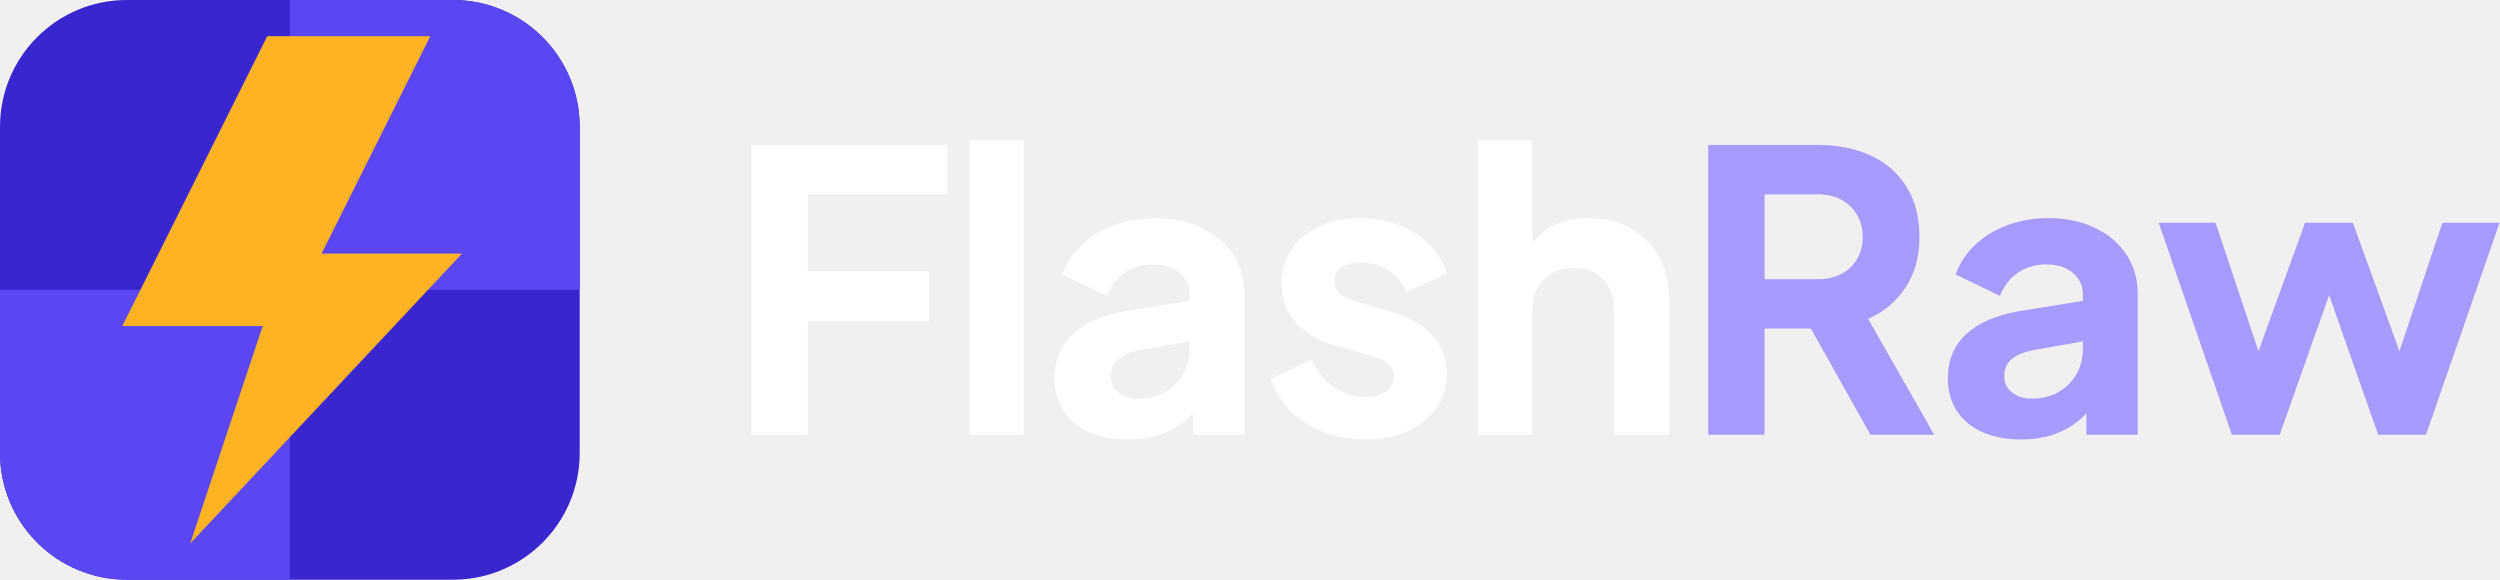
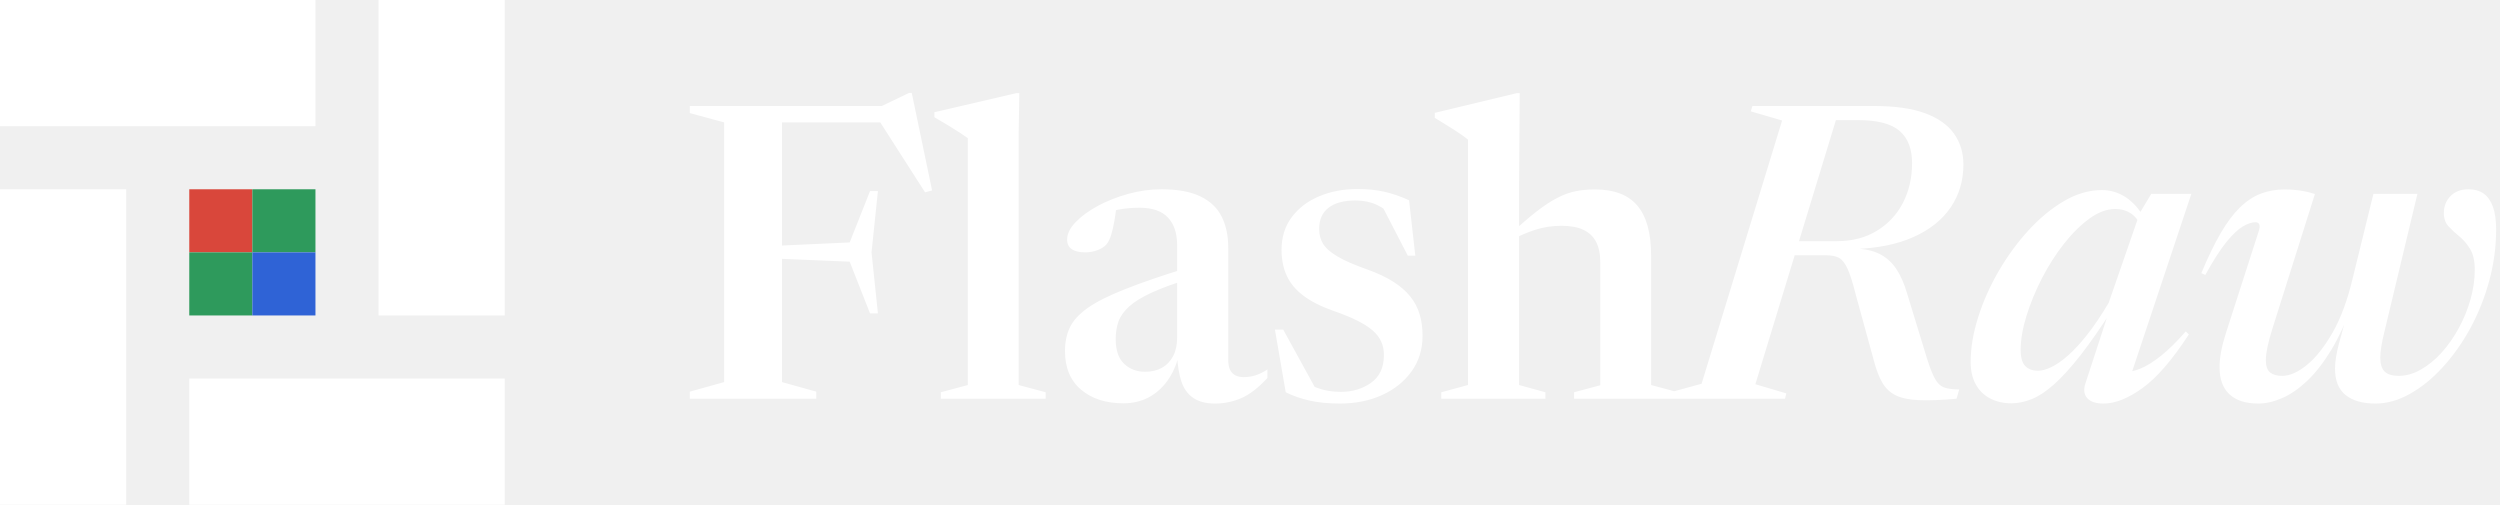
- <svg xmlns="http://www.w3.org/2000/svg" width="276" height="64" viewBox="0 0 276 64" role="img" aria-label="FlashRaw">
-   <path fill="#3A26CF" d="M14 0H50A14 14 0 0 1 64 14V50A14 14 0 0 1 50 64H14A14 14 0 0 1 0 50V14A14 14 0 0 1 14 0Z" />
-   <path fill="#5A47F2" d="M32 0H50A14 14 0 0 1 64 14V32H32ZM0 32H32V64H14A14 14 0 0 1 0 50Z" />
-   <path fill="#FFB224" d="M29.5 4L47.5 4L35.5 28L51 28L21 60L29 36L13.5 36Z" />
-   <path fill="#FFFFFF" d="M82.96 48V16H104.61V21.46H89.19V29.96H102.55V35.46H89.19V48ZM107.02 48V15.48H113.03V48ZM124.54 48.52Q122.05 48.52 120.23 47.7Q118.4 46.88 117.41 45.36Q116.42 43.83 116.42 41.77Q116.42 39.8 117.3 38.29Q118.19 36.79 120.03 35.76Q121.88 34.73 124.63 34.3L132.02 33.1V37.56L125.74 38.68Q124.24 38.98 123.45 39.67Q122.65 40.35 122.65 41.56Q122.65 42.67 123.53 43.34Q124.41 44.01 125.7 44.01Q127.38 44.01 128.64 43.28Q129.91 42.54 130.62 41.3Q131.33 40.05 131.33 38.55V32.49Q131.33 31.08 130.23 30.13Q129.14 29.19 127.25 29.19Q125.49 29.19 124.13 30.13Q122.78 31.08 122.18 32.67L117.28 30.3Q117.97 28.41 119.45 27.02Q120.93 25.62 123.02 24.85Q125.1 24.08 127.51 24.08Q130.43 24.08 132.66 25.15Q134.89 26.22 136.14 28.11Q137.39 30 137.39 32.49V48H131.72V44.13L133.05 43.96Q132.06 45.47 130.81 46.48Q129.57 47.48 128 48Q126.43 48.52 124.54 48.52ZM150.74 48.52Q146.96 48.52 144.15 46.71Q141.34 44.91 140.31 41.81L144.77 39.71Q145.68 41.64 147.26 42.74Q148.85 43.83 150.74 43.83Q152.2 43.83 153.02 43.21Q153.84 42.59 153.84 41.51Q153.84 40.91 153.54 40.5Q153.23 40.1 152.68 39.8Q152.12 39.5 151.34 39.28L147.44 38.16Q144.52 37.35 142.99 35.54Q141.47 33.74 141.47 31.29Q141.47 29.14 142.56 27.53Q143.66 25.92 145.65 25Q147.65 24.08 150.19 24.08Q153.58 24.08 156.16 25.69Q158.73 27.3 159.76 30.17L155.25 32.28Q154.7 30.78 153.32 29.87Q151.95 28.97 150.19 28.97Q148.85 28.97 148.08 29.53Q147.31 30.09 147.31 31.08Q147.31 31.63 147.61 32.06Q147.91 32.49 148.53 32.79Q149.15 33.1 149.97 33.35L153.71 34.47Q156.63 35.33 158.17 37.07Q159.72 38.81 159.72 41.3Q159.72 43.45 158.58 45.06Q157.44 46.67 155.45 47.59Q153.45 48.52 150.74 48.52ZM163.16 48V15.48H169.17V29.23L168.44 28.28Q169.26 26.18 171.08 25.13Q172.91 24.08 175.4 24.08Q178.02 24.08 180.02 25.19Q182.01 26.31 183.13 28.31Q184.25 30.3 184.25 32.92V48H178.19V34.3Q178.19 32.84 177.63 31.79Q177.07 30.73 176.06 30.15Q175.06 29.57 173.72 29.57Q172.39 29.57 171.36 30.15Q170.33 30.73 169.75 31.79Q169.17 32.84 169.17 34.3V48Z" />
-   <path fill="#A89BFF" d="M188.59 48V16H200.66Q203.96 16 206.5 17.16Q209.03 18.32 210.47 20.6Q211.91 22.87 211.91 26.18Q211.91 29.44 210.36 31.76Q208.82 34.08 206.24 35.2L213.54 48H206.5L198.59 33.91L202.67 36.27H194.81V48ZM194.81 30.82H200.74Q202.2 30.82 203.3 30.24Q204.39 29.66 205.01 28.61Q205.64 27.55 205.64 26.18Q205.64 24.76 205.01 23.71Q204.39 22.66 203.3 22.06Q202.2 21.46 200.74 21.46H194.81ZM223.16 48.52Q220.67 48.52 218.85 47.7Q217.02 46.88 216.03 45.36Q215.04 43.83 215.04 41.77Q215.04 39.8 215.92 38.29Q216.81 36.79 218.65 35.76Q220.5 34.73 223.25 34.3L230.64 33.1V37.56L224.37 38.68Q222.86 38.98 222.07 39.67Q221.27 40.35 221.27 41.56Q221.27 42.67 222.15 43.34Q223.03 44.01 224.32 44.01Q226 44.01 227.26 43.28Q228.53 42.54 229.24 41.3Q229.95 40.05 229.95 38.55V32.49Q229.95 31.08 228.85 30.13Q227.76 29.19 225.87 29.19Q224.11 29.19 222.75 30.13Q221.4 31.08 220.8 32.67L215.9 30.3Q216.59 28.41 218.07 27.02Q219.55 25.62 221.64 24.85Q223.72 24.08 226.13 24.08Q229.05 24.08 231.28 25.15Q233.51 26.22 234.76 28.11Q236.01 30 236.01 32.49V48H230.34V44.13L231.67 43.96Q230.68 45.47 229.43 46.48Q228.19 47.48 226.62 48Q225.05 48.52 223.16 48.52ZM246.4 48 238.32 24.59H244.6L250.39 41.94L248.2 41.9L254.48 24.59H259.76L266.03 41.9L263.84 41.94L269.64 24.59H275.95L267.83 48H262.55L256.11 29.66H258.17L251.68 48Z" />
+ <svg xmlns="http://www.w3.org/2000/svg" width="317" height="64" viewBox="0 0 317 64" role="img" aria-label="FlashRaw">
+   <g transform="translate(0 0) scale(4)">
+     <path fill="#FFFFFF" d="M0 0h10v4h-10ZM12 0h4v10h-4ZM6 12h10v4h-10ZM0 6h4v10h-4Z" />
+     <path fill="#D9473B" d="M6 6h2v2h-2Z" />
+     <path fill="#2E9A5C" d="M8 6h2v2h-2ZM6 8h2v2h-2Z" />
+     <path fill="#2F63D6" d="M8 8h2v2h-2Z" />
+   </g>
+   <path fill="#FFFFFF" d="M111.32 24.23 110.51 32 111.32 39.74H110.32L107.74 33.18L95.74 32.68V31.29L107.74 30.74L110.32 24.23ZM115.27 11.78H115.61L118.19 24.15L117.3 24.39L111.06 14.65L115.03 15.52H94.61V13.44H111.82ZM99.16 13.44V48.45L103.5 49.66V50.56H87.47V49.66L91.82 48.45V15.52L87.47 14.34V13.44ZM129.17 48.82 132.59 49.74V50.56H119.3V49.74L122.72 48.82V17.52Q122.35 17.26 121.76 16.86Q121.17 16.47 120.34 15.97Q119.51 15.47 118.48 14.86V14.23L128.88 11.81H129.25L129.17 16.7ZM150.73 33.9 150.92 35.32Q147.92 36.24 146.06 37.09Q144.2 37.95 143.2 38.84Q142.2 39.74 141.83 40.75Q141.47 41.77 141.47 43Q141.47 45.11 142.53 46.12Q143.6 47.14 145.2 47.14Q146.42 47.14 147.32 46.64Q148.23 46.14 148.75 45.16Q149.26 44.19 149.26 42.82V31.1Q149.26 28.81 148.09 27.58Q146.92 26.34 144.49 26.34Q143.34 26.34 142.23 26.51Q141.12 26.68 140.39 27L141.62 25.68Q141.49 26.95 141.31 28Q141.12 29.05 140.89 29.8Q140.65 30.55 140.33 30.95Q139.94 31.42 139.19 31.71Q138.44 32 137.6 32Q136.49 32 135.9 31.59Q135.31 31.18 135.31 30.39Q135.31 29.29 136.39 28.17Q137.46 27.05 139.22 26.1Q140.97 25.16 143.07 24.58Q145.18 24 147.26 24Q150.36 24 152.22 24.91Q154.08 25.81 154.91 27.47Q155.74 29.13 155.74 31.39V45.64Q155.74 46.4 155.97 46.89Q156.21 47.37 156.66 47.6Q157.1 47.82 157.71 47.82Q158.45 47.82 159.2 47.59Q159.95 47.35 160.71 46.85V47.93Q158.92 49.85 157.34 50.51Q155.76 51.17 154.05 51.17Q152.34 51.17 151.3 50.45Q150.26 49.74 149.8 48.37Q149.34 47.01 149.26 45.01L149.47 45.06Q149 46.95 148 48.32Q146.99 49.69 145.59 50.42Q144.18 51.14 142.47 51.14Q139.12 51.14 137.08 49.41Q135.04 47.69 135.04 44.5Q135.04 42.85 135.64 41.56Q136.23 40.27 137.86 39.09Q139.49 37.92 142.6 36.69Q145.7 35.45 150.73 33.9ZM172.11 23.97Q174.03 23.97 175.53 24.31Q177.03 24.65 178.67 25.39L179.46 32.42H178.51L174.9 25.44L177.06 27.76Q175.72 26.5 174.55 25.96Q173.37 25.42 171.87 25.42Q169.66 25.42 168.46 26.34Q167.27 27.26 167.27 29.03Q167.27 30.08 167.75 30.89Q168.24 31.71 169.56 32.5Q170.87 33.29 173.43 34.19Q175.32 34.87 176.65 35.71Q177.98 36.55 178.81 37.58Q179.64 38.61 180.01 39.85Q180.38 41.08 180.38 42.58Q180.38 45.16 178.98 47.1Q177.59 49.03 175.23 50.1Q172.87 51.17 169.9 51.17Q167.74 51.17 166.08 50.8Q164.42 50.43 163.03 49.74L161.66 41.79H162.71L167.16 49.9L165.27 48.3Q166.03 48.8 166.81 49.1Q167.58 49.4 168.38 49.55Q169.19 49.69 169.98 49.69Q172.24 49.69 173.86 48.53Q175.48 47.37 175.48 45.03Q175.48 44.08 175.14 43.32Q174.8 42.56 174.05 41.9Q173.29 41.24 172.07 40.64Q170.85 40.03 169.08 39.42Q166.71 38.58 165.27 37.49Q163.82 36.4 163.16 34.96Q162.5 33.53 162.5 31.68Q162.5 29.26 163.79 27.54Q165.08 25.81 167.27 24.89Q169.45 23.97 172.11 23.97ZM199.59 49.74 202.91 48.85V33.21Q202.91 31.66 202.37 30.64Q201.83 29.63 200.75 29.13Q199.67 28.63 198.02 28.63Q196.25 28.63 194.66 29.14Q193.07 29.66 191.91 30.32L191.49 29.71Q193.41 27.92 194.86 26.8Q196.3 25.68 197.49 25.08Q198.67 24.47 199.79 24.25Q200.91 24.02 202.23 24.02Q205.89 24.02 207.62 26.08Q209.36 28.13 209.36 32.39V48.82L212.78 49.74V50.56H199.59ZM195.96 50.56H182.75V49.74L186.14 48.82V17.7Q185.8 17.42 185.21 17.01Q184.62 16.6 183.79 16.09Q182.96 15.57 181.93 14.94V14.31L192.33 11.81H192.7L192.62 23.23V48.82L195.96 49.74ZM232.9 30.58Q235.85 30.58 237.99 29.26Q240.14 27.95 241.3 25.71Q242.45 23.47 242.45 20.68Q242.45 17.97 240.87 16.6Q239.29 15.23 235.58 15.23H227.47L228.79 13.44H237.61Q241.61 13.44 244.1 14.36Q246.59 15.28 247.77 16.95Q248.96 18.63 248.96 20.86Q248.96 23.92 247.35 26.29Q245.74 28.66 242.64 30.05Q239.53 31.45 235.03 31.58V31.5Q237 31.55 238.29 32.18Q239.58 32.82 240.43 34.07Q241.27 35.32 241.82 37.21L244.35 45.48Q244.9 47.24 245.38 48.07Q245.85 48.9 246.55 49.14Q247.25 49.38 248.43 49.38L248.09 50.56Q245.17 50.82 243.34 50.74Q241.51 50.67 240.41 50.14Q239.32 49.61 238.7 48.56Q238.08 47.51 237.64 45.85L235.29 37.29Q234.74 35.08 234.25 34.04Q233.77 33 233.16 32.68Q232.56 32.37 231.58 32.37H222.84L222.74 30.58ZM222.58 48.72 226.5 49.88 226.34 50.56H211.1L211.31 49.88L215.76 48.66L225.97 15.28L222 14.12L222.21 13.44H233.34ZM264.44 48.59 267.6 38.92 268.02 38.98Q265.67 42.66 263.82 45.03Q261.96 47.4 260.45 48.74Q258.93 50.09 257.62 50.61Q256.3 51.14 255.04 51.14Q253.54 51.14 252.37 50.53Q251.19 49.93 250.54 48.76Q249.88 47.59 249.88 45.9Q249.88 43.21 250.83 40.23Q251.77 37.24 253.43 34.38Q255.09 31.53 257.22 29.2Q259.36 26.87 261.74 25.48Q264.12 24.1 266.52 24.1Q268.12 24.1 269.5 24.98Q270.89 25.87 271.97 27.74L271.49 28.66Q270.94 27.52 270.12 27.01Q269.31 26.5 268.23 26.5Q266.62 26.5 264.95 27.71Q263.28 28.92 261.71 30.91Q260.15 32.9 258.92 35.28Q257.7 37.66 256.96 40.04Q256.22 42.43 256.22 44.37Q256.22 45.82 256.8 46.41Q257.38 47.01 258.43 47.01Q259.14 47.01 260.09 46.56Q261.04 46.11 262.19 45.11Q263.33 44.11 264.65 42.45Q265.96 40.79 267.38 38.4L271.33 27L272.78 24.58H277.86L269.99 48.19L269.36 47.16Q270.23 47.22 271.4 46.74Q272.57 46.27 274.02 45.11Q275.47 43.95 277.15 42.03L277.55 42.4Q274.41 47.22 271.69 49.19Q268.96 51.17 266.73 51.17Q265.25 51.17 264.65 50.47Q264.04 49.77 264.44 48.59ZM300.95 24.58H306.53L302.32 42.16Q302.08 43.14 301.95 43.94Q301.82 44.74 301.82 45.35Q301.82 46.56 302.37 47.11Q302.93 47.66 304.16 47.66Q305.56 47.66 306.95 46.87Q308.35 46.08 309.59 44.72Q310.82 43.35 311.77 41.61Q312.72 39.87 313.26 37.96Q313.8 36.05 313.8 34.21Q313.8 32.53 313.21 31.57Q312.61 30.6 311.84 29.97Q311.06 29.34 310.47 28.7Q309.88 28.05 309.88 27.02Q309.88 25.73 310.72 24.87Q311.56 24 313.01 24Q314.14 24 314.92 24.54Q315.69 25.08 316.1 26.21Q316.51 27.34 316.51 29.1Q316.51 32.39 315.64 35.59Q314.77 38.79 313.25 41.6Q311.72 44.4 309.74 46.56Q307.77 48.72 305.58 49.94Q303.4 51.17 301.21 51.17Q298.77 51.17 297.42 50.09Q296.08 49.01 296.08 46.74Q296.08 46.06 296.21 45.27Q296.34 44.48 296.58 43.56L297.95 38.58L298.24 38.61Q297.03 42.03 295.57 44.43Q294.11 46.82 292.53 48.31Q290.95 49.8 289.37 50.48Q287.79 51.17 286.34 51.17Q283.97 51.17 282.71 50.01Q281.44 48.85 281.44 46.56Q281.44 44.72 282.26 42.19L286.44 29.21Q286.58 28.76 286.48 28.47Q286.39 28.18 285.97 28.18Q285.31 28.18 284.4 28.71Q283.5 29.24 282.32 30.67Q281.15 32.11 279.63 34.87L279.13 34.63Q280.39 31.61 281.59 29.55Q282.79 27.5 284.04 26.29Q285.29 25.08 286.68 24.55Q288.08 24.02 289.68 24.02Q290.45 24.02 291.07 24.09Q291.68 24.15 292.28 24.27Q292.87 24.39 293.53 24.6L288.13 41.71Q287.71 43.06 287.51 44.02Q287.31 44.98 287.31 45.66Q287.31 46.8 287.85 47.23Q288.39 47.66 289.37 47.66Q290.82 47.66 292.51 46.28Q294.21 44.9 295.78 42.16Q297.34 39.42 298.32 35.29Z" />
</svg>
